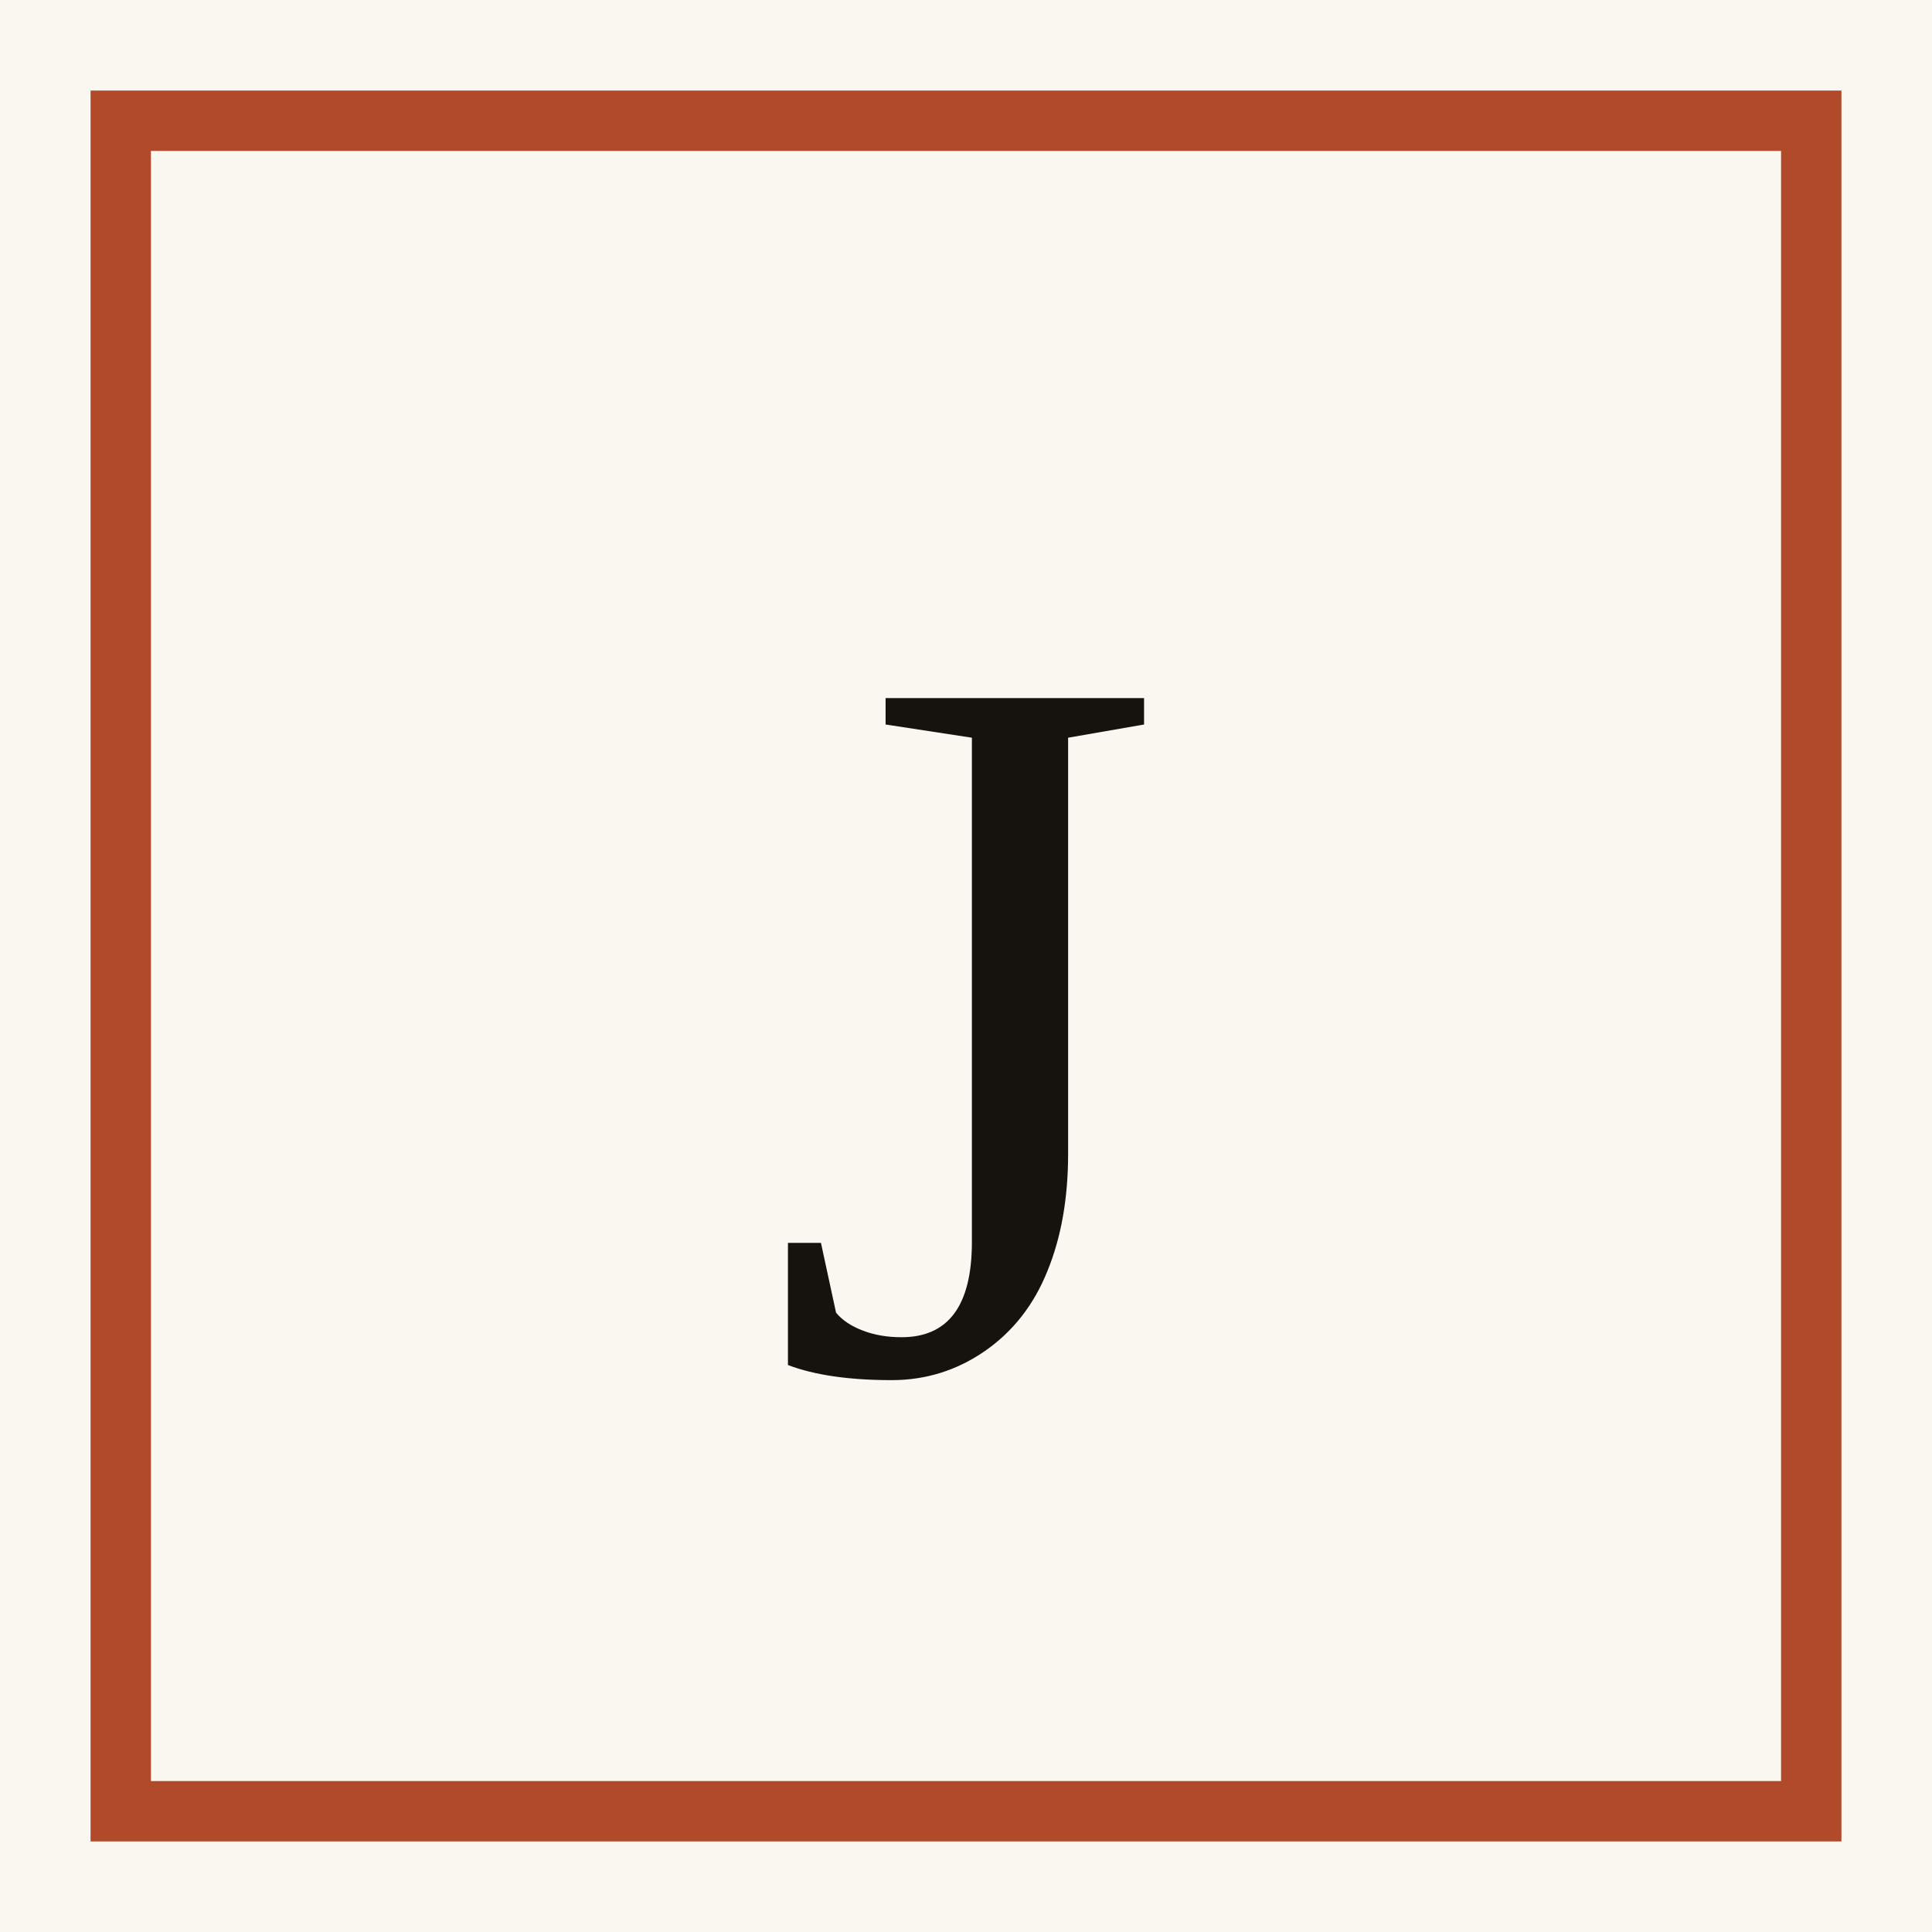
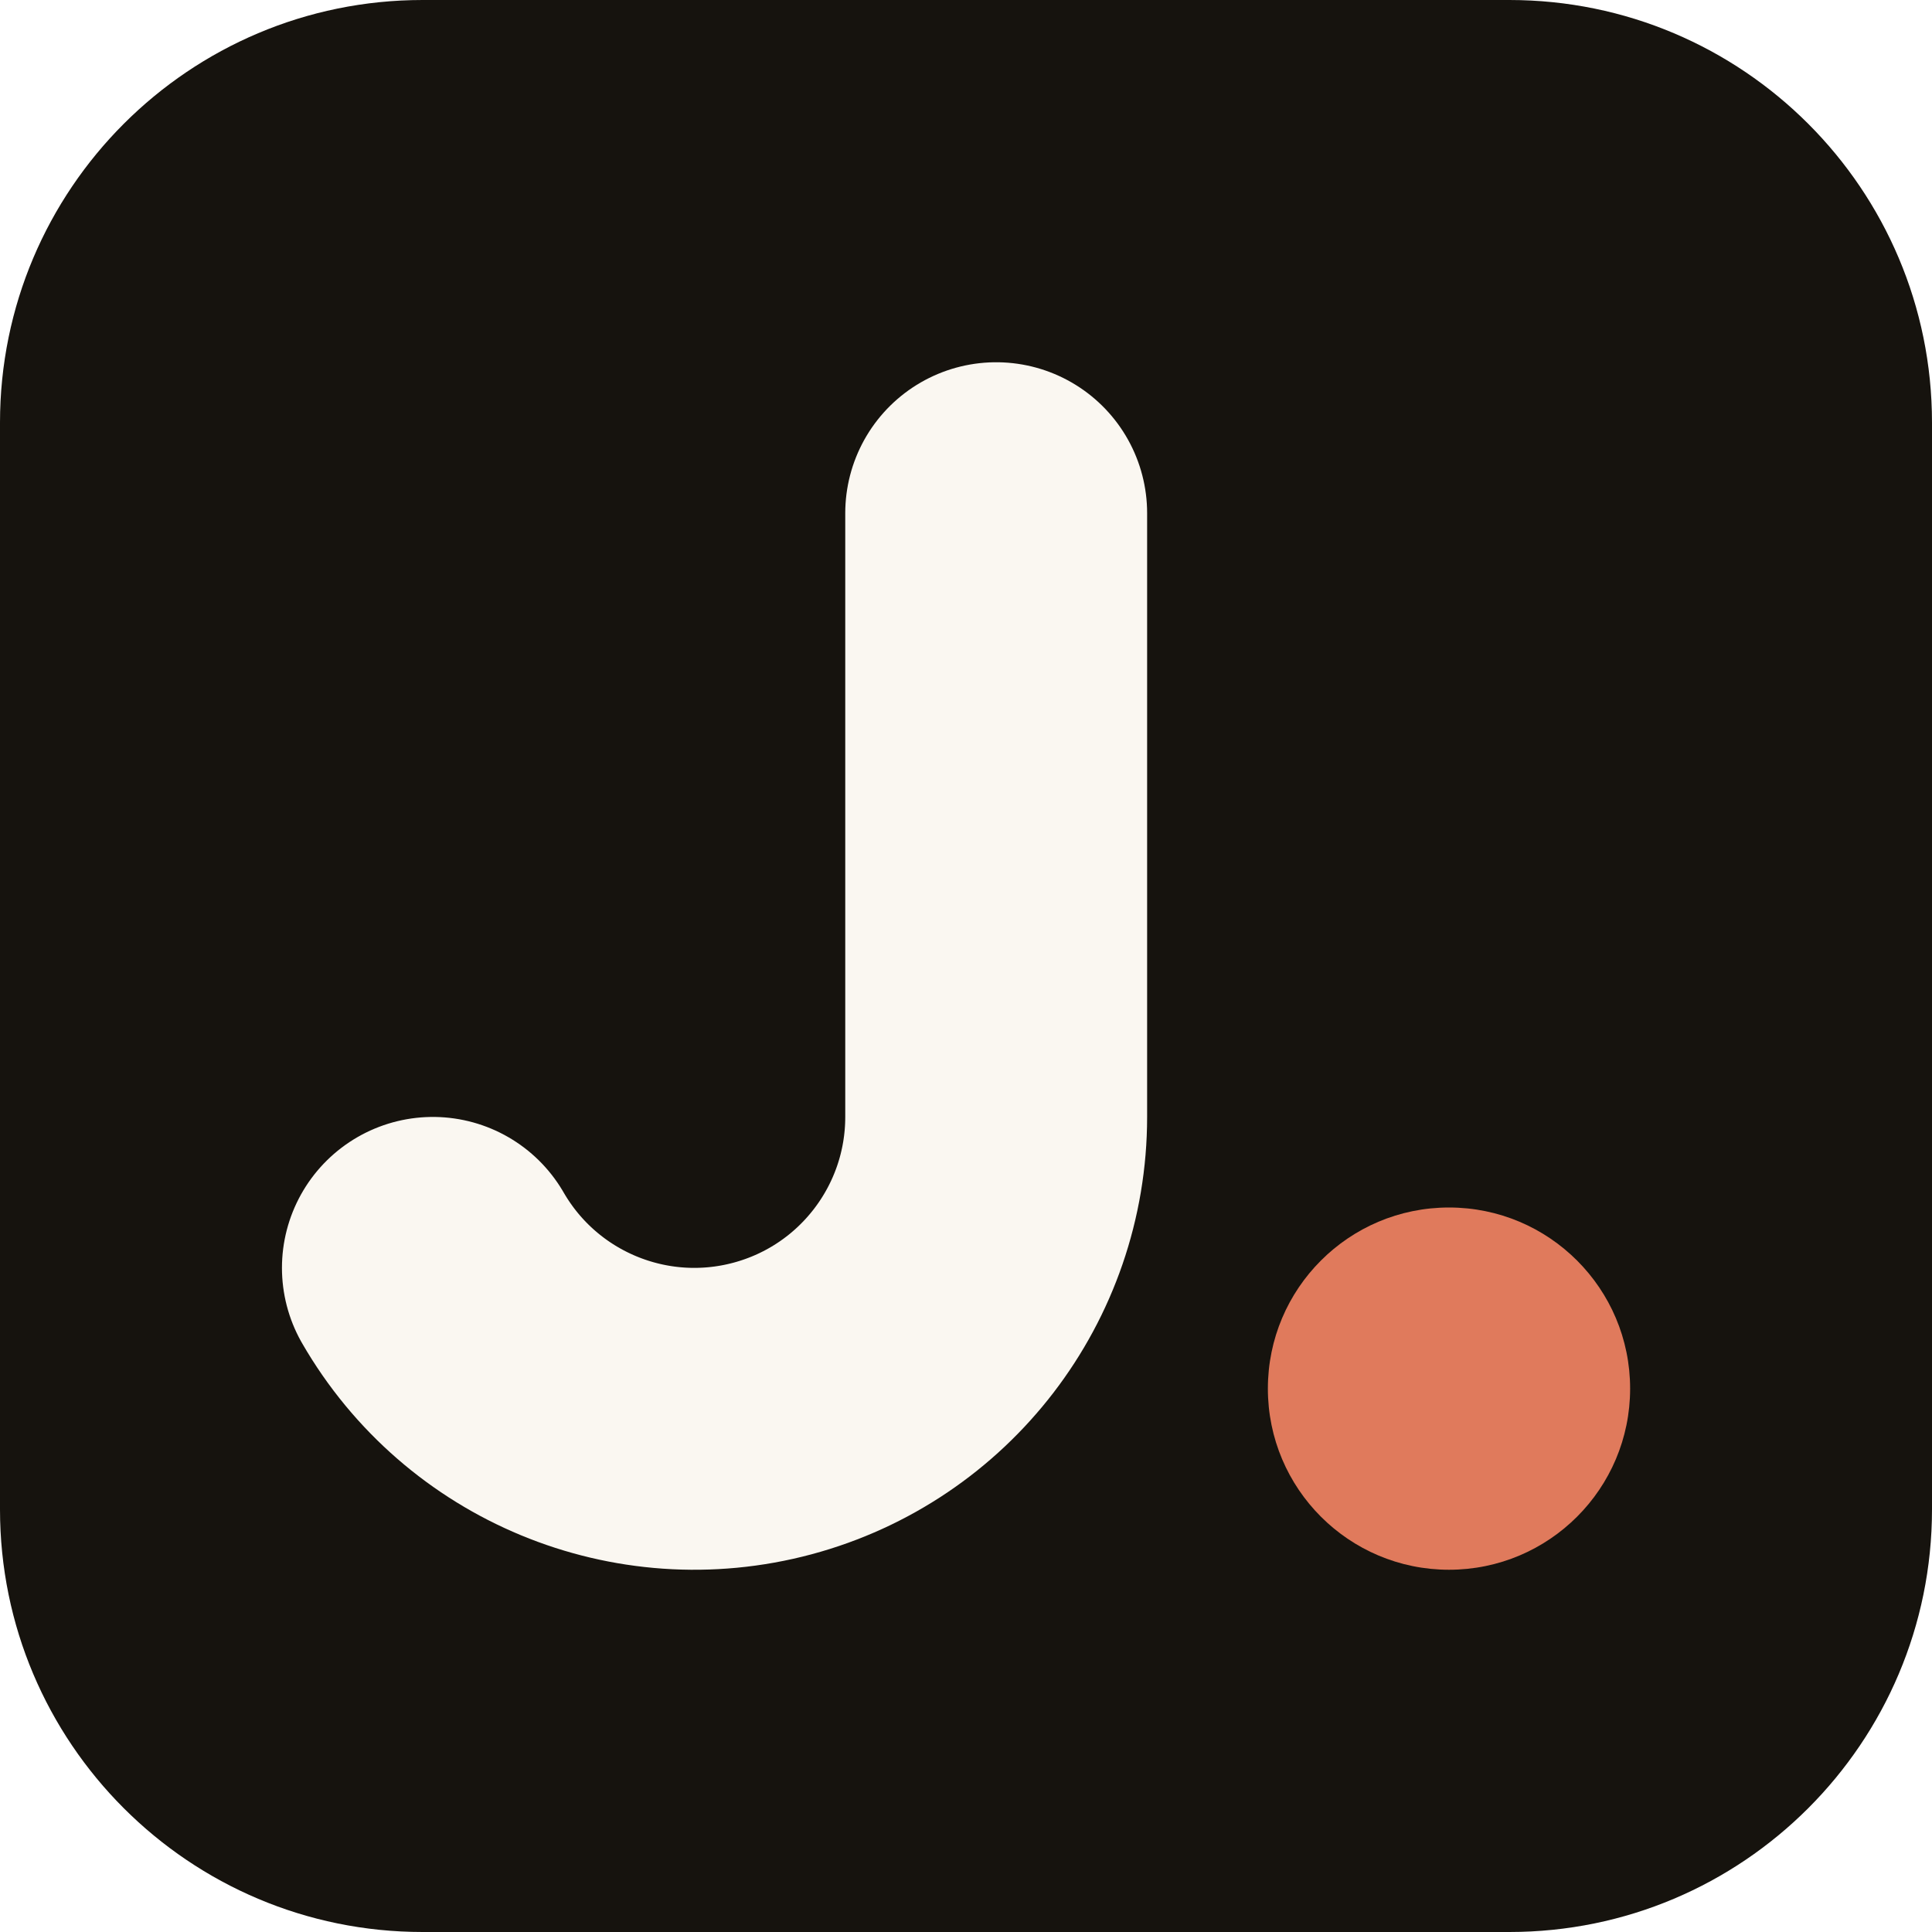
- <svg xmlns="http://www.w3.org/2000/svg" viewBox="0 0 64 64">
-   <rect width="64" height="64" fill="#FAF7F1" />
-   <rect x="4" y="4" width="56" height="56" fill="none" stroke="#B04A2B" stroke-width="2" />
-   <text x="50%" y="53%" text-anchor="middle" dominant-baseline="central" font-family="Georgia, 'Times New Roman', serif" font-size="34" fill="#16130E">J</text>
+ <svg xmlns="http://www.w3.org/2000/svg" viewBox="0 0 64 64" width="64" height="64">
+   <rect width="64" height="64" rx="14" fill="#16130E" />
+   <path d="M33 17v20a10 10 0 0 1 -18.66 5" fill="none" stroke="#FAF7F1" stroke-width="10" stroke-linecap="round" />
+   <circle cx="48" cy="46" r="6" fill="#E07A5C" />
</svg>
